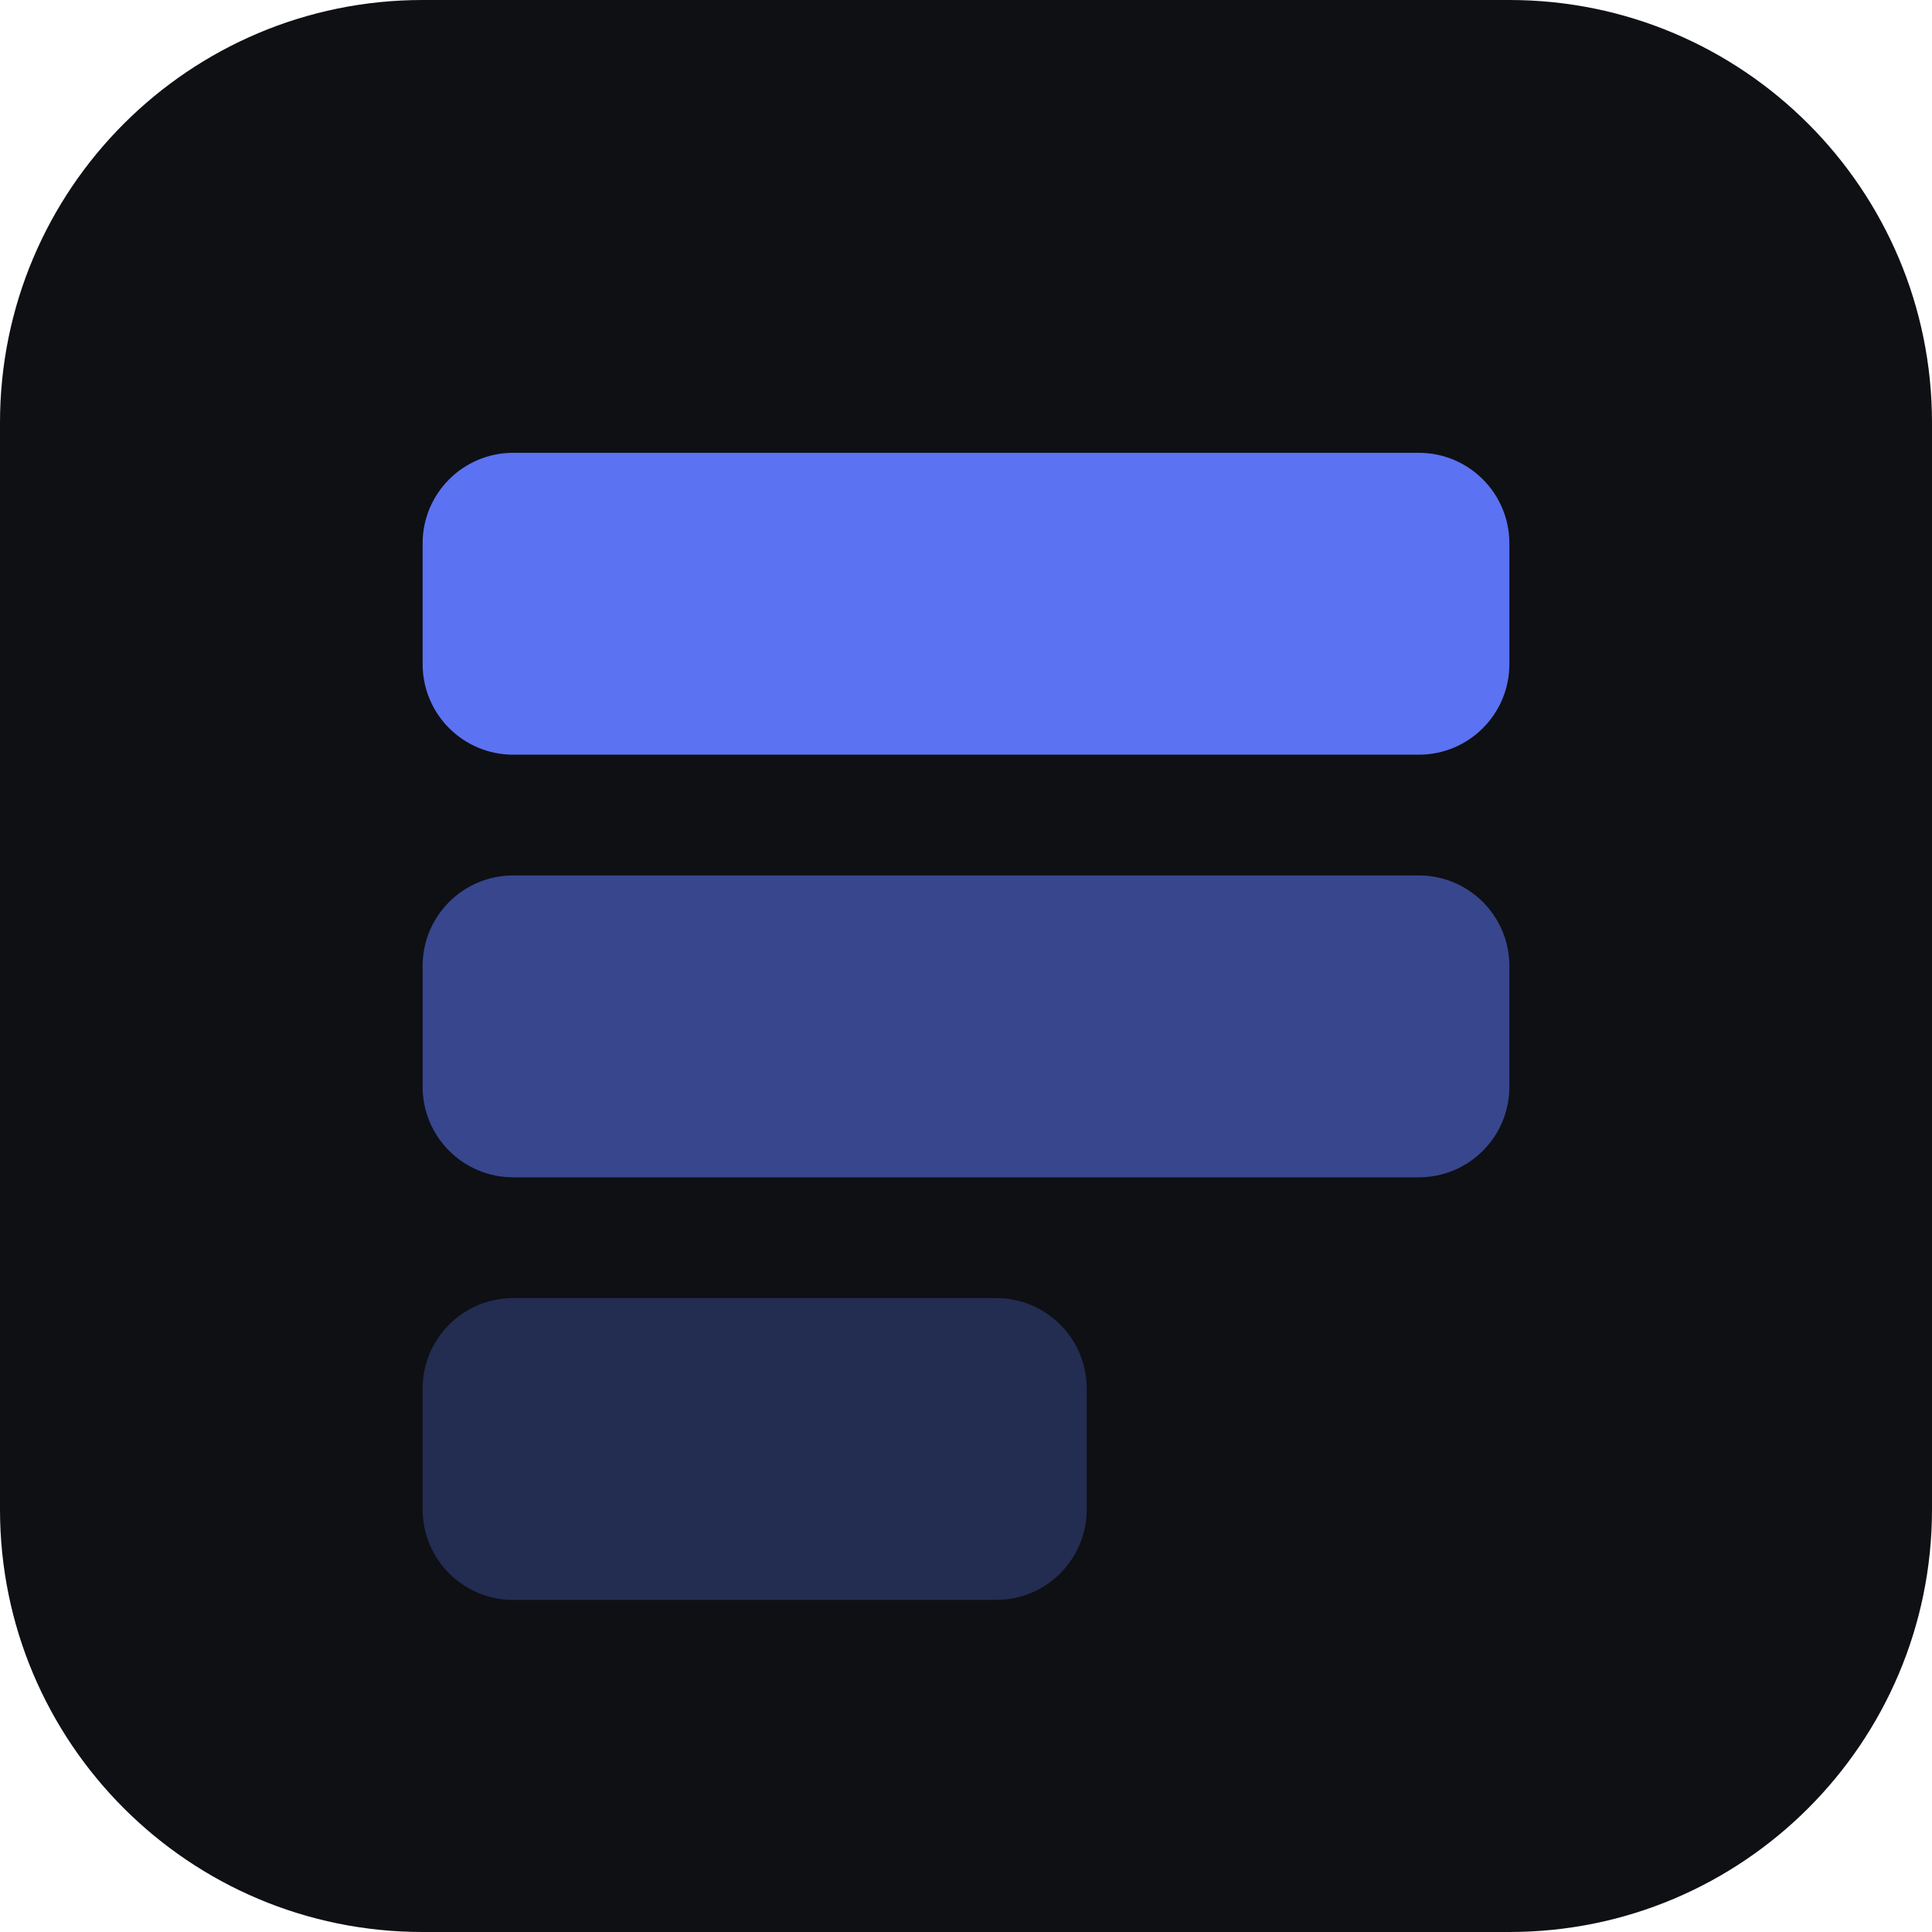
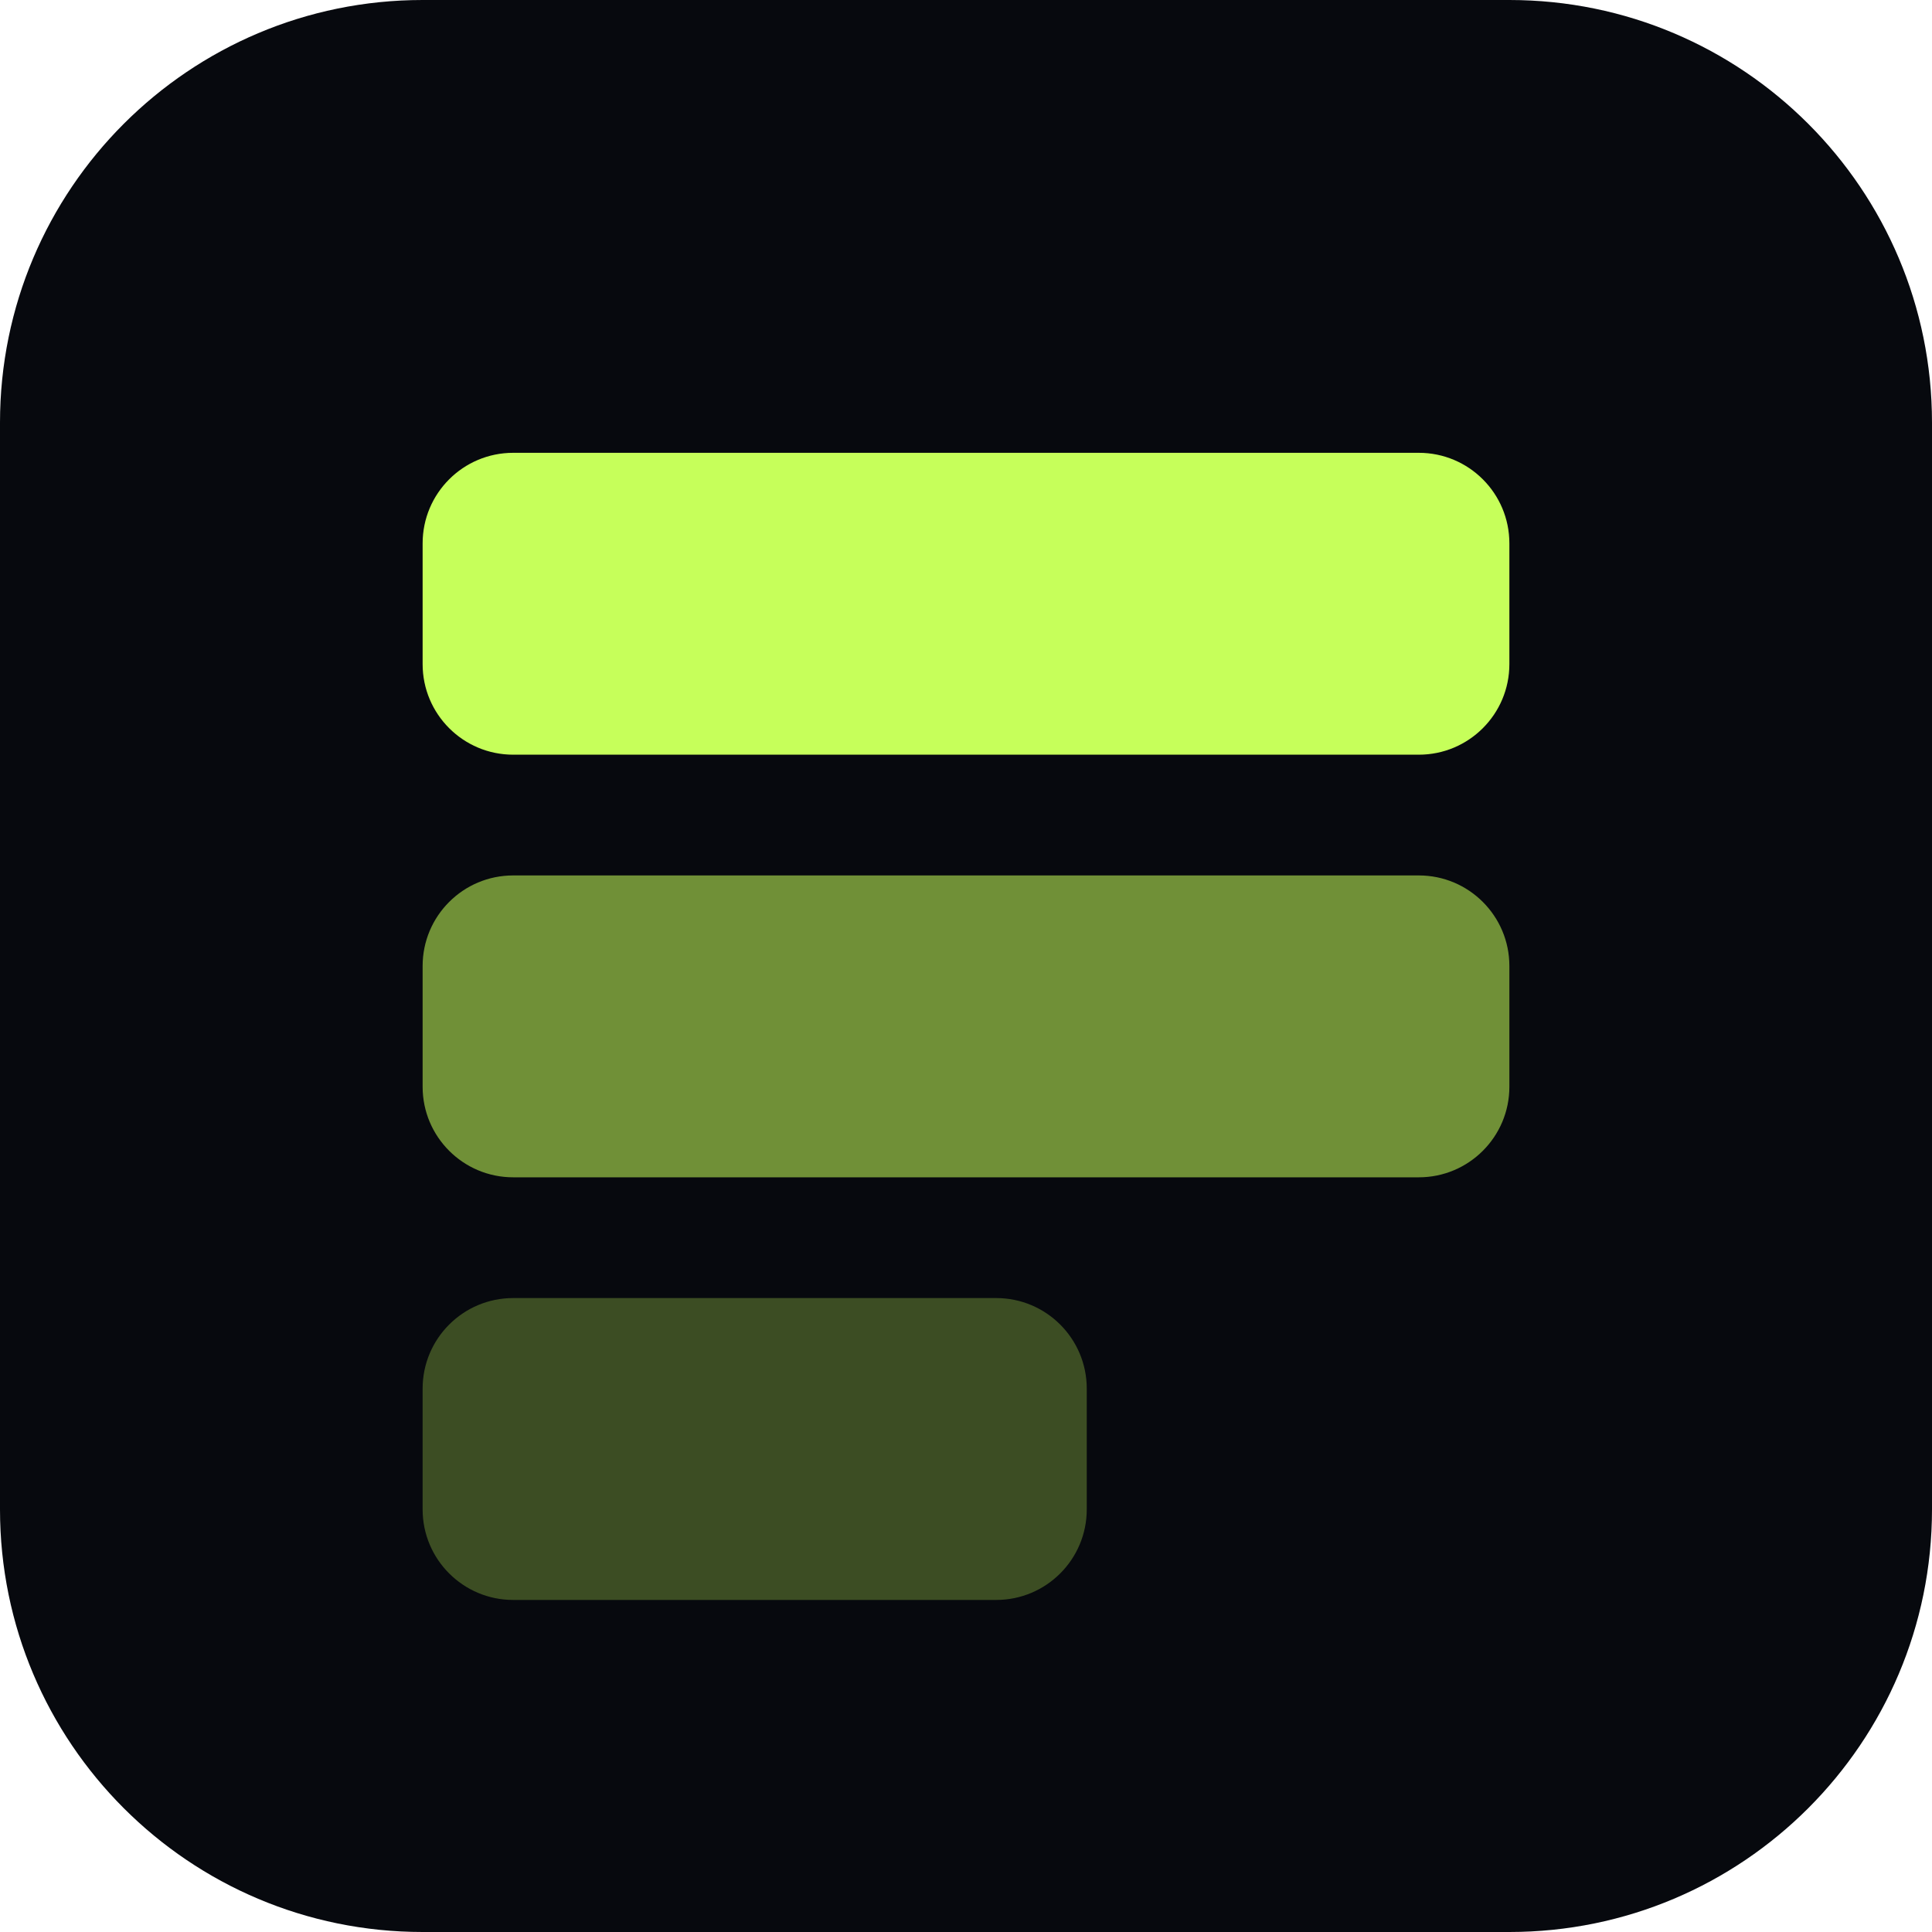
<svg xmlns="http://www.w3.org/2000/svg" viewBox="0 0 64 64">
-   <rect width="64" height="64" rx="14" fill="#0E1014" />
-   <rect x="14" y="15" width="36" height="10" rx="3" fill="#5B72F2" />
-   <rect x="14" y="29" width="36" height="10" rx="3" fill="#5B72F2" opacity="0.55" />
-   <rect x="14" y="43" width="22" height="10" rx="3" fill="#5B72F2" opacity="0.28" />
+   <rect width="64" height="64" rx="14" fill="#07090E" />
+   <rect x="14" y="15" width="36" height="10" rx="3" fill="#C6FF5A" />
+   <rect x="14" y="29" width="36" height="10" rx="3" fill="#C6FF5A" opacity="0.55" />
+   <rect x="14" y="43" width="22" height="10" rx="3" fill="#C6FF5A" opacity="0.28" />
</svg>
